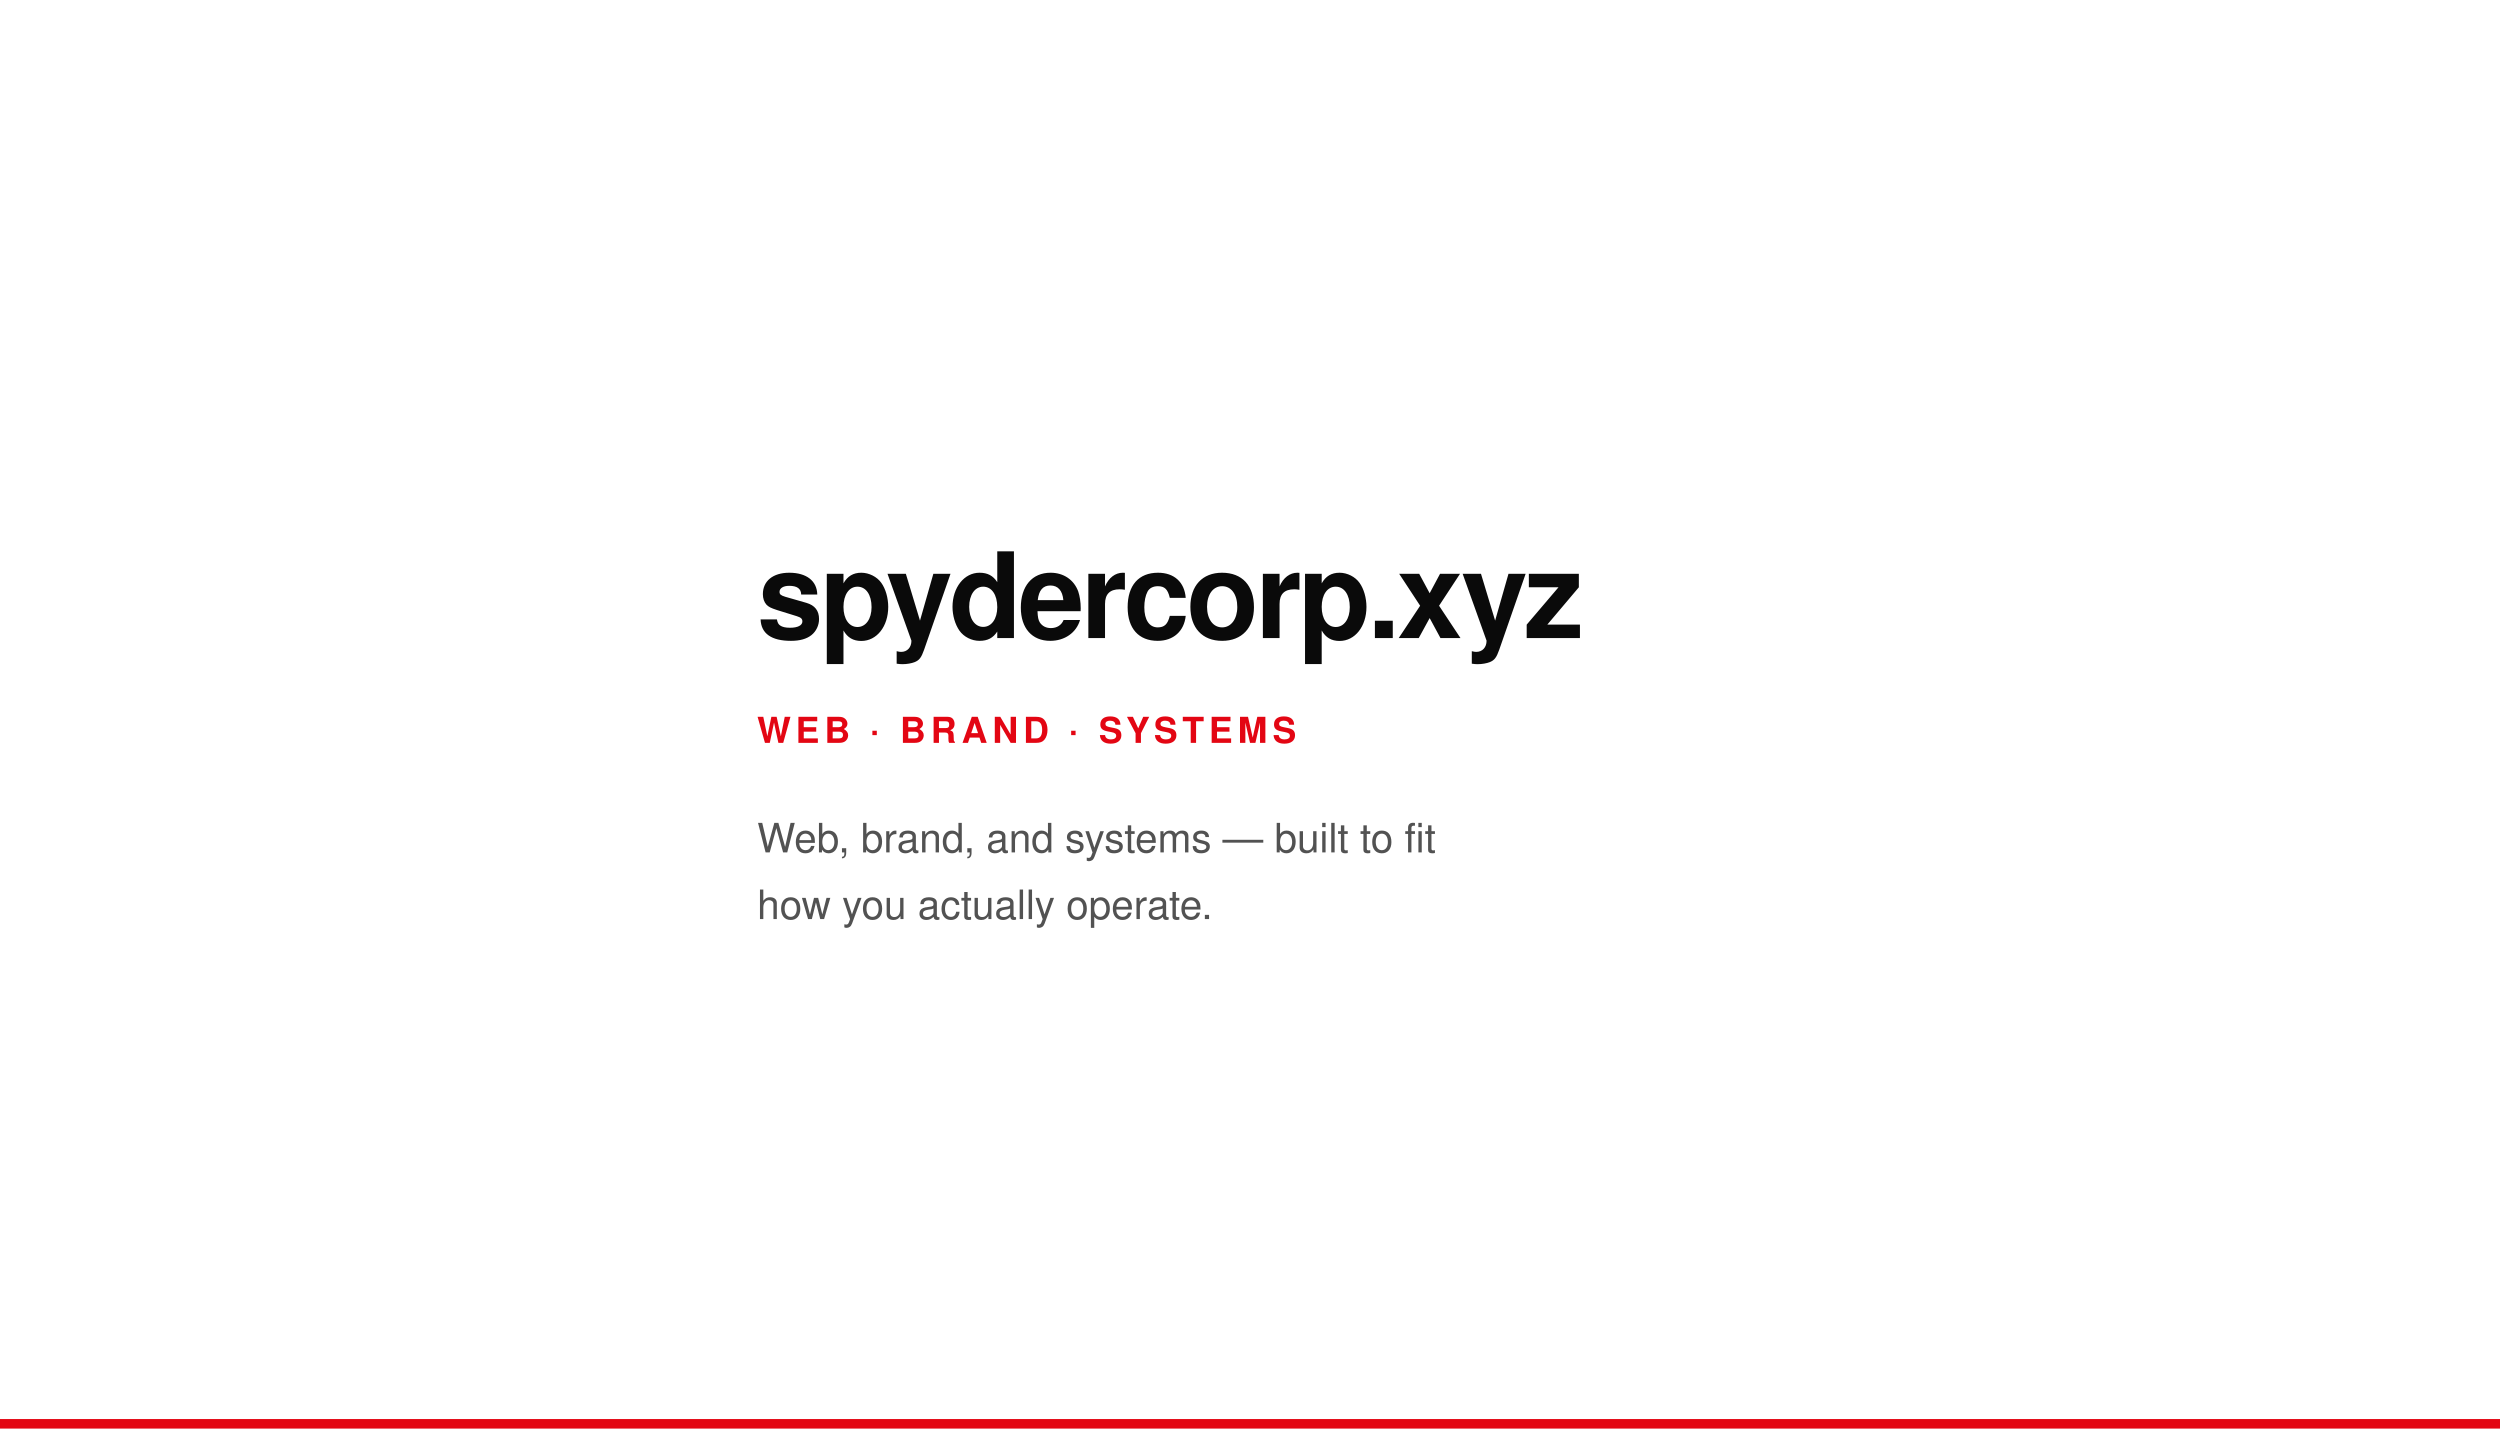
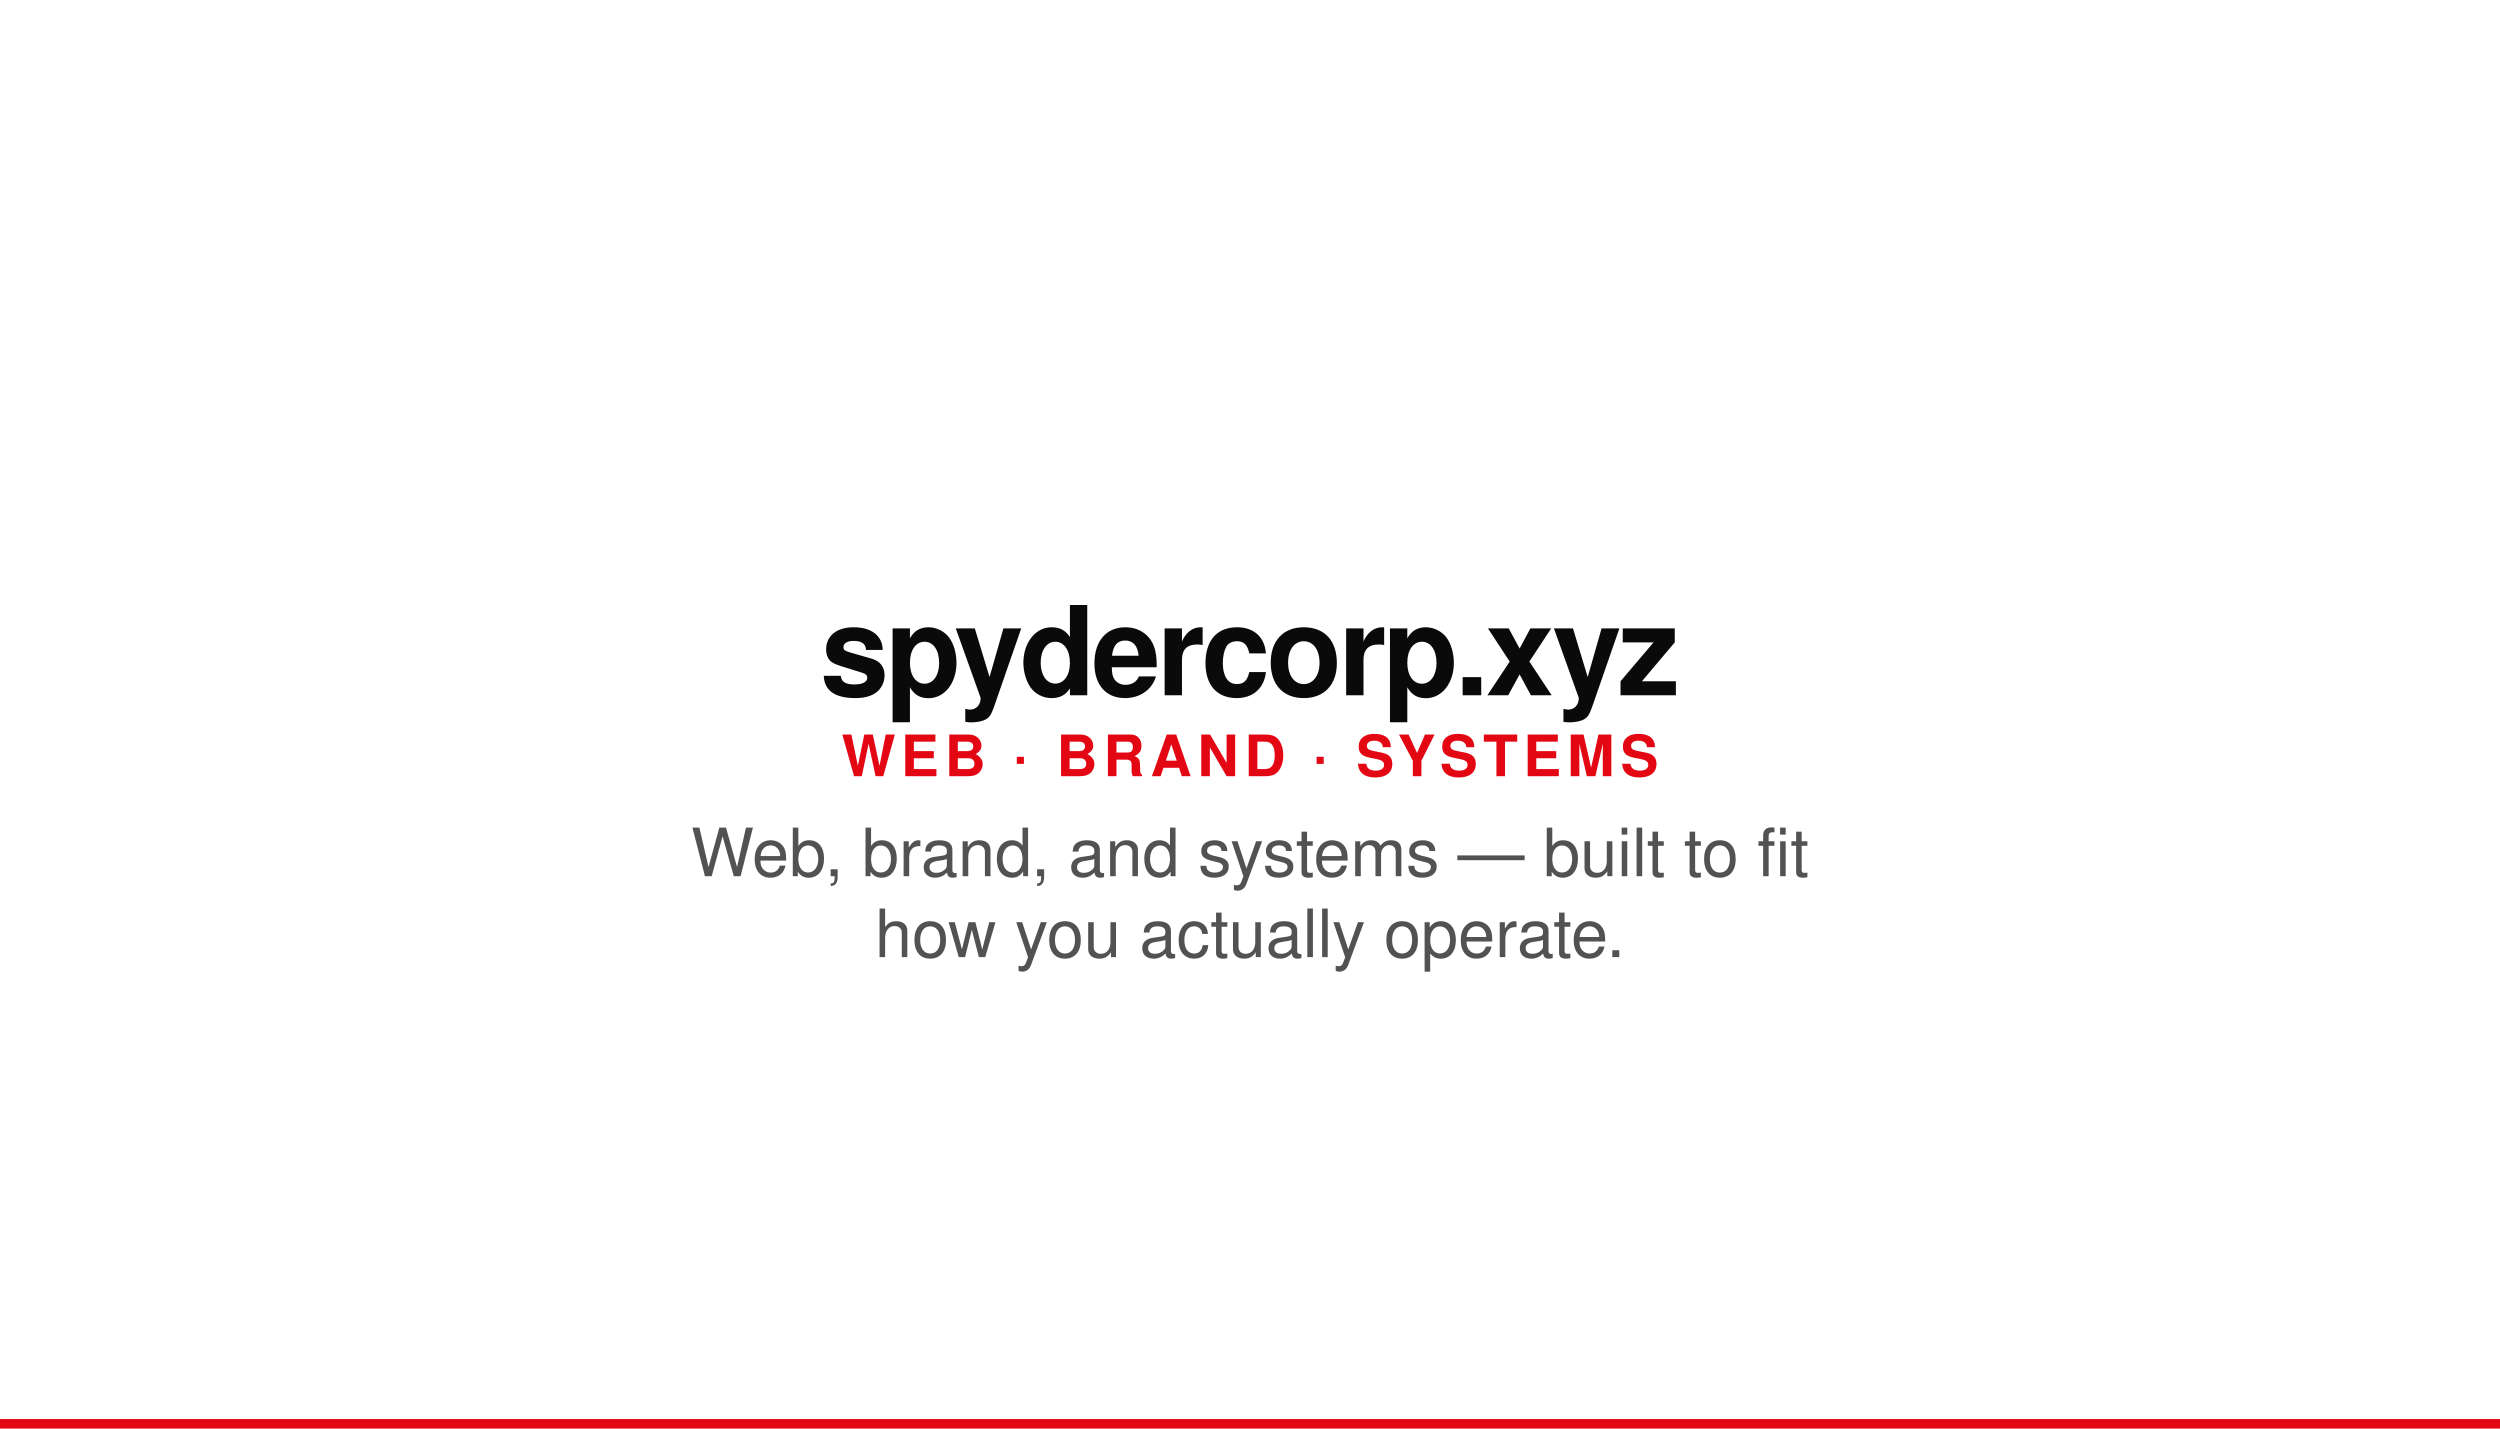
<svg xmlns="http://www.w3.org/2000/svg" width="1050" height="600" viewBox="0 0 1050 600">
  <rect width="1050" height="600" fill="#ffffff" />
  <rect x="0" y="596" width="1050" height="4" fill="#e30613" />
-   <g transform="translate(64 78) scale(2.35)">
+   <g opacity="0.09" transform="translate(888 468) scale(2.65)">
    
  </g>
-   <g font-family="system-ui, -apple-system, Segoe UI, Helvetica, Arial, sans-serif">
-     <text x="318" y="268" font-size="50" font-weight="700" fill="#0a0a0a" letter-spacing="-0.03em">spydercorp.xyz</text>
-     <text x="318" y="312" font-size="15" font-weight="600" fill="#e30613" letter-spacing="0.14em">WEB · BRAND · SYSTEMS</text>
-     <text x="318" y="358" font-size="17" fill="#525252">Web, brand, and systems — built to fit</text>
-     <text x="318" y="386" font-size="17" fill="#525252">how you actually operate.</text>
+   <g font-family="Syne, system-ui, -apple-system, Segoe UI, Helvetica, Arial, sans-serif" text-anchor="middle">
+     <g transform="translate(468 118) scale(1.069)">
+       
+     </g>
+     <text x="525" y="292" font-size="52" font-weight="700" fill="#0a0a0a" letter-spacing="-0.03em">spydercorp.xyz</text>
+     <text x="525" y="326" font-size="24" font-weight="600" fill="#e30613" letter-spacing="0.1em">WEB · BRAND · SYSTEMS</text>
+     <text x="525" y="368" font-size="28" fill="#525252">Web, brand, and systems — built to fit</text>
+     <text x="525" y="402" font-size="28" fill="#525252">how you actually operate.</text>
  </g>
</svg>
